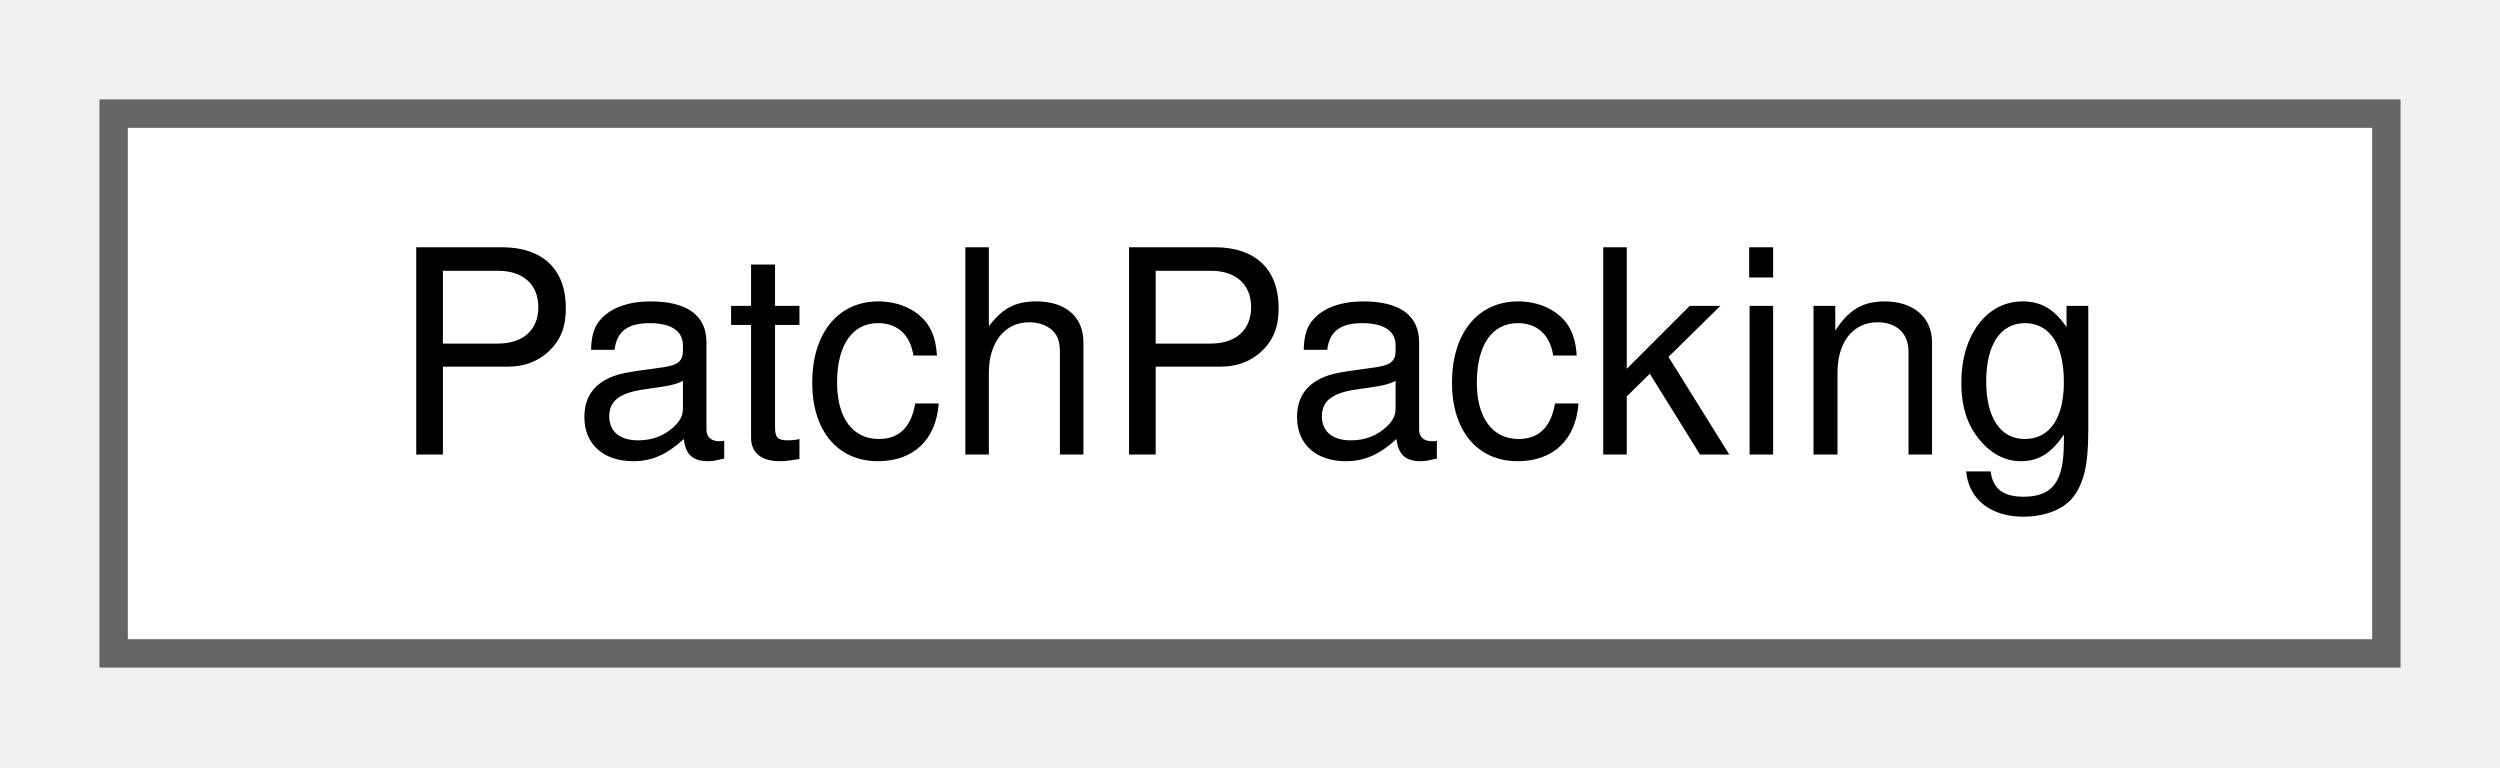
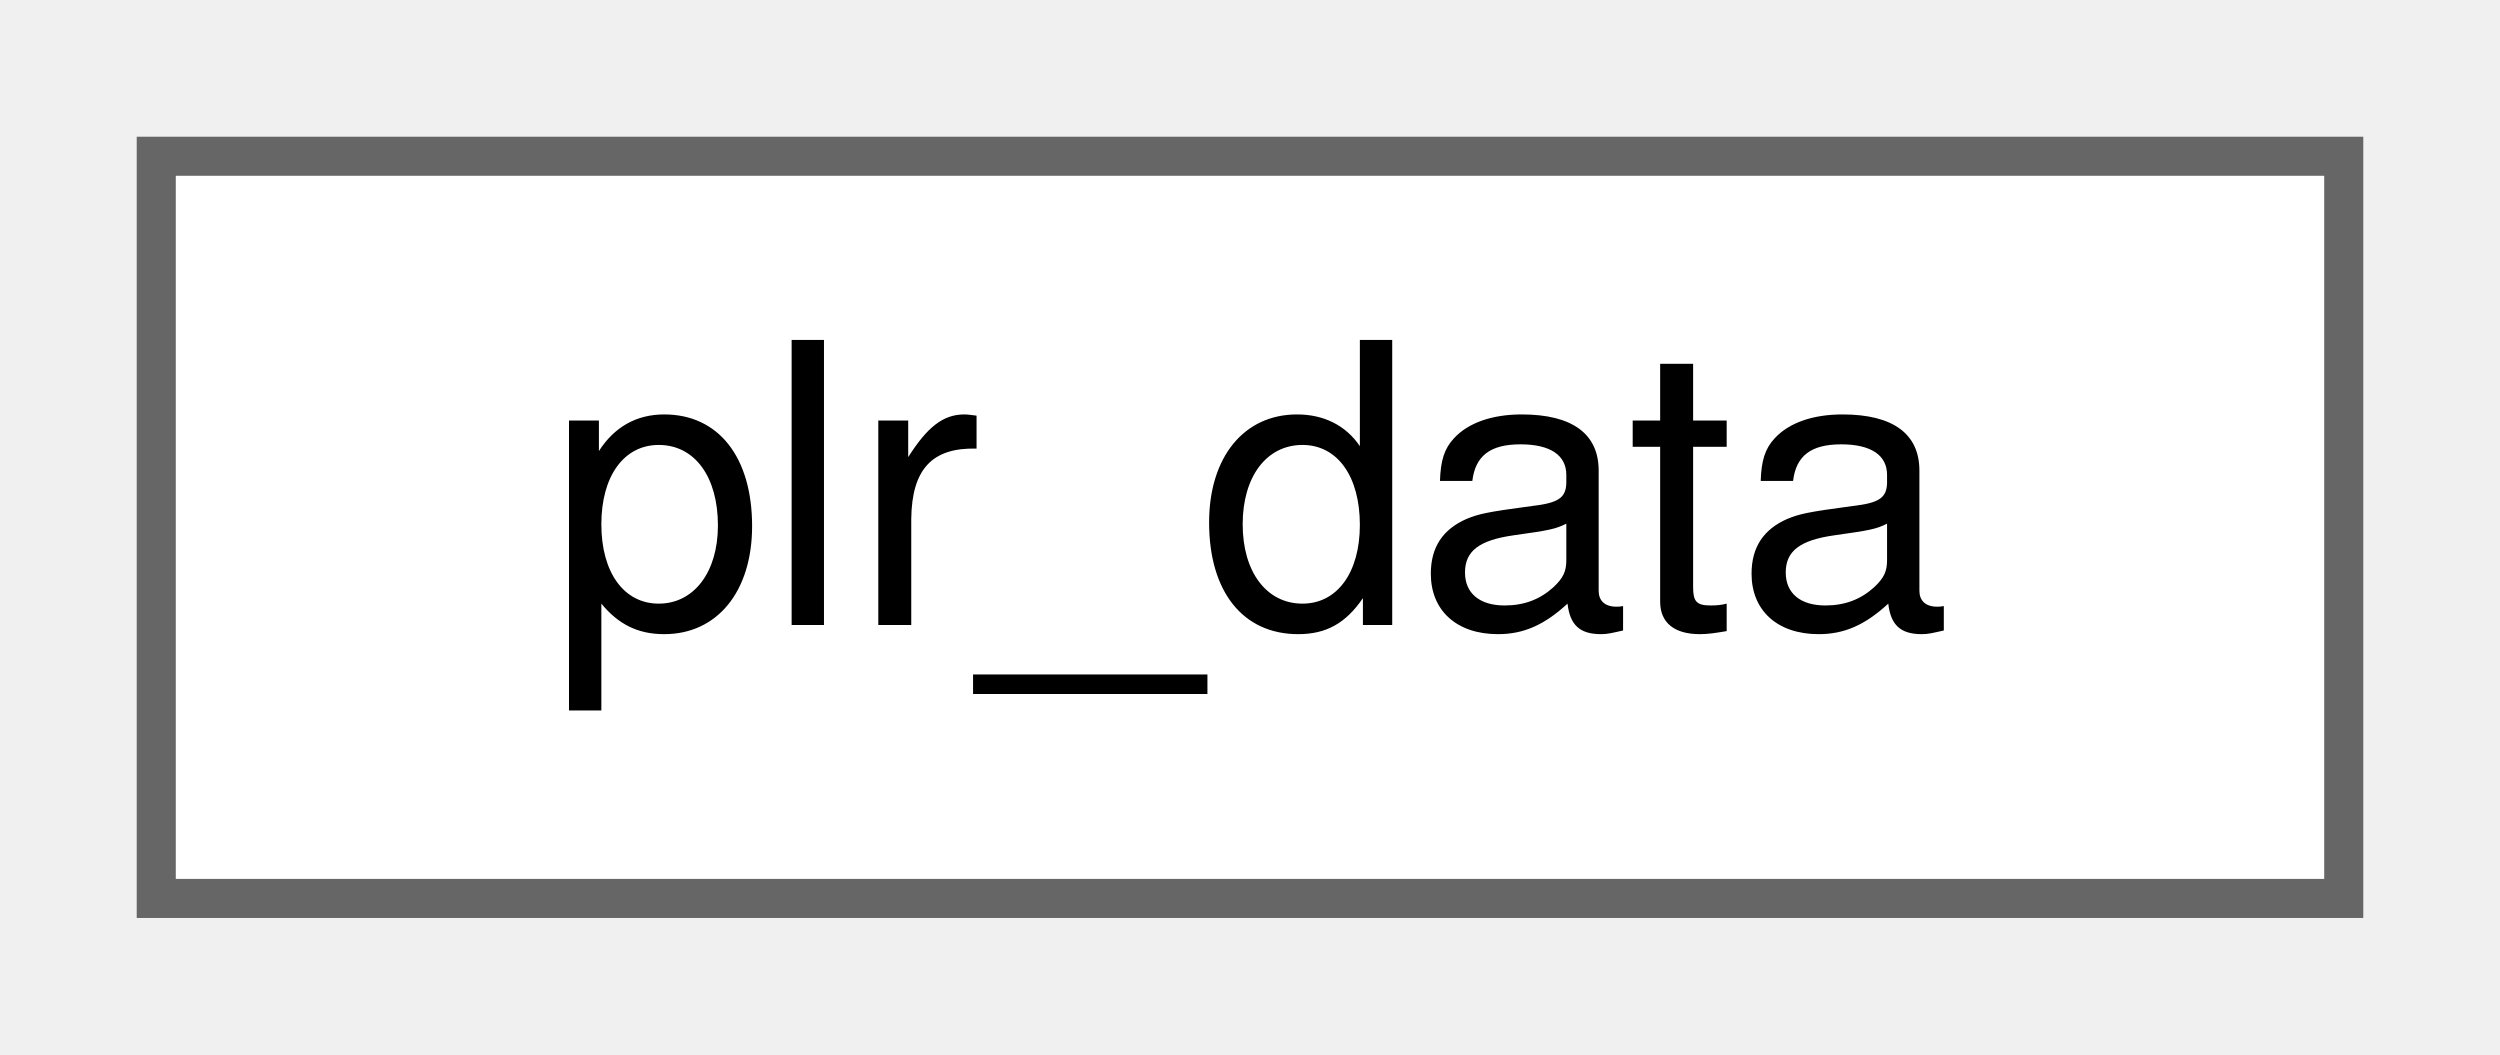
- <svg xmlns="http://www.w3.org/2000/svg" xmlns:xlink="http://www.w3.org/1999/xlink" width="88pt" height="27pt" viewBox="0.00 0.00 88.00 27.00">
+ <svg xmlns="http://www.w3.org/2000/svg" xmlns:xlink="http://www.w3.org/1999/xlink" width="64pt" height="27pt" viewBox="0.00 0.00 64.00 27.00">
  <g id="graph0" class="graph" transform="scale(1 1) rotate(0) translate(4 23)">
    <g id="Node000000" class="node">
      <g id="a_Node000000">
-         <a xlink:href="classPatchPacking.html" target="_top" xlink:title=" ">
-           <polygon fill="white" stroke="#666666" points="80,-19 0,-19 0,0 80,0 80,-19" />
-           <text text-anchor="middle" x="40" y="-7" font-family="Helvetica,sans-Serif" font-size="10.00">PatchPacking</text>
+         <a xlink:href="structplr__data.html" target="_top" xlink:title=" ">
+           <polygon fill="white" stroke="#666666" points="56,-19 0,-19 0,0 56,0 56,-19" />
+           <text text-anchor="middle" x="28" y="-7" font-family="Helvetica,sans-Serif" font-size="10.00">plr_data</text>
        </a>
      </g>
    </g>
  </g>
</svg>
